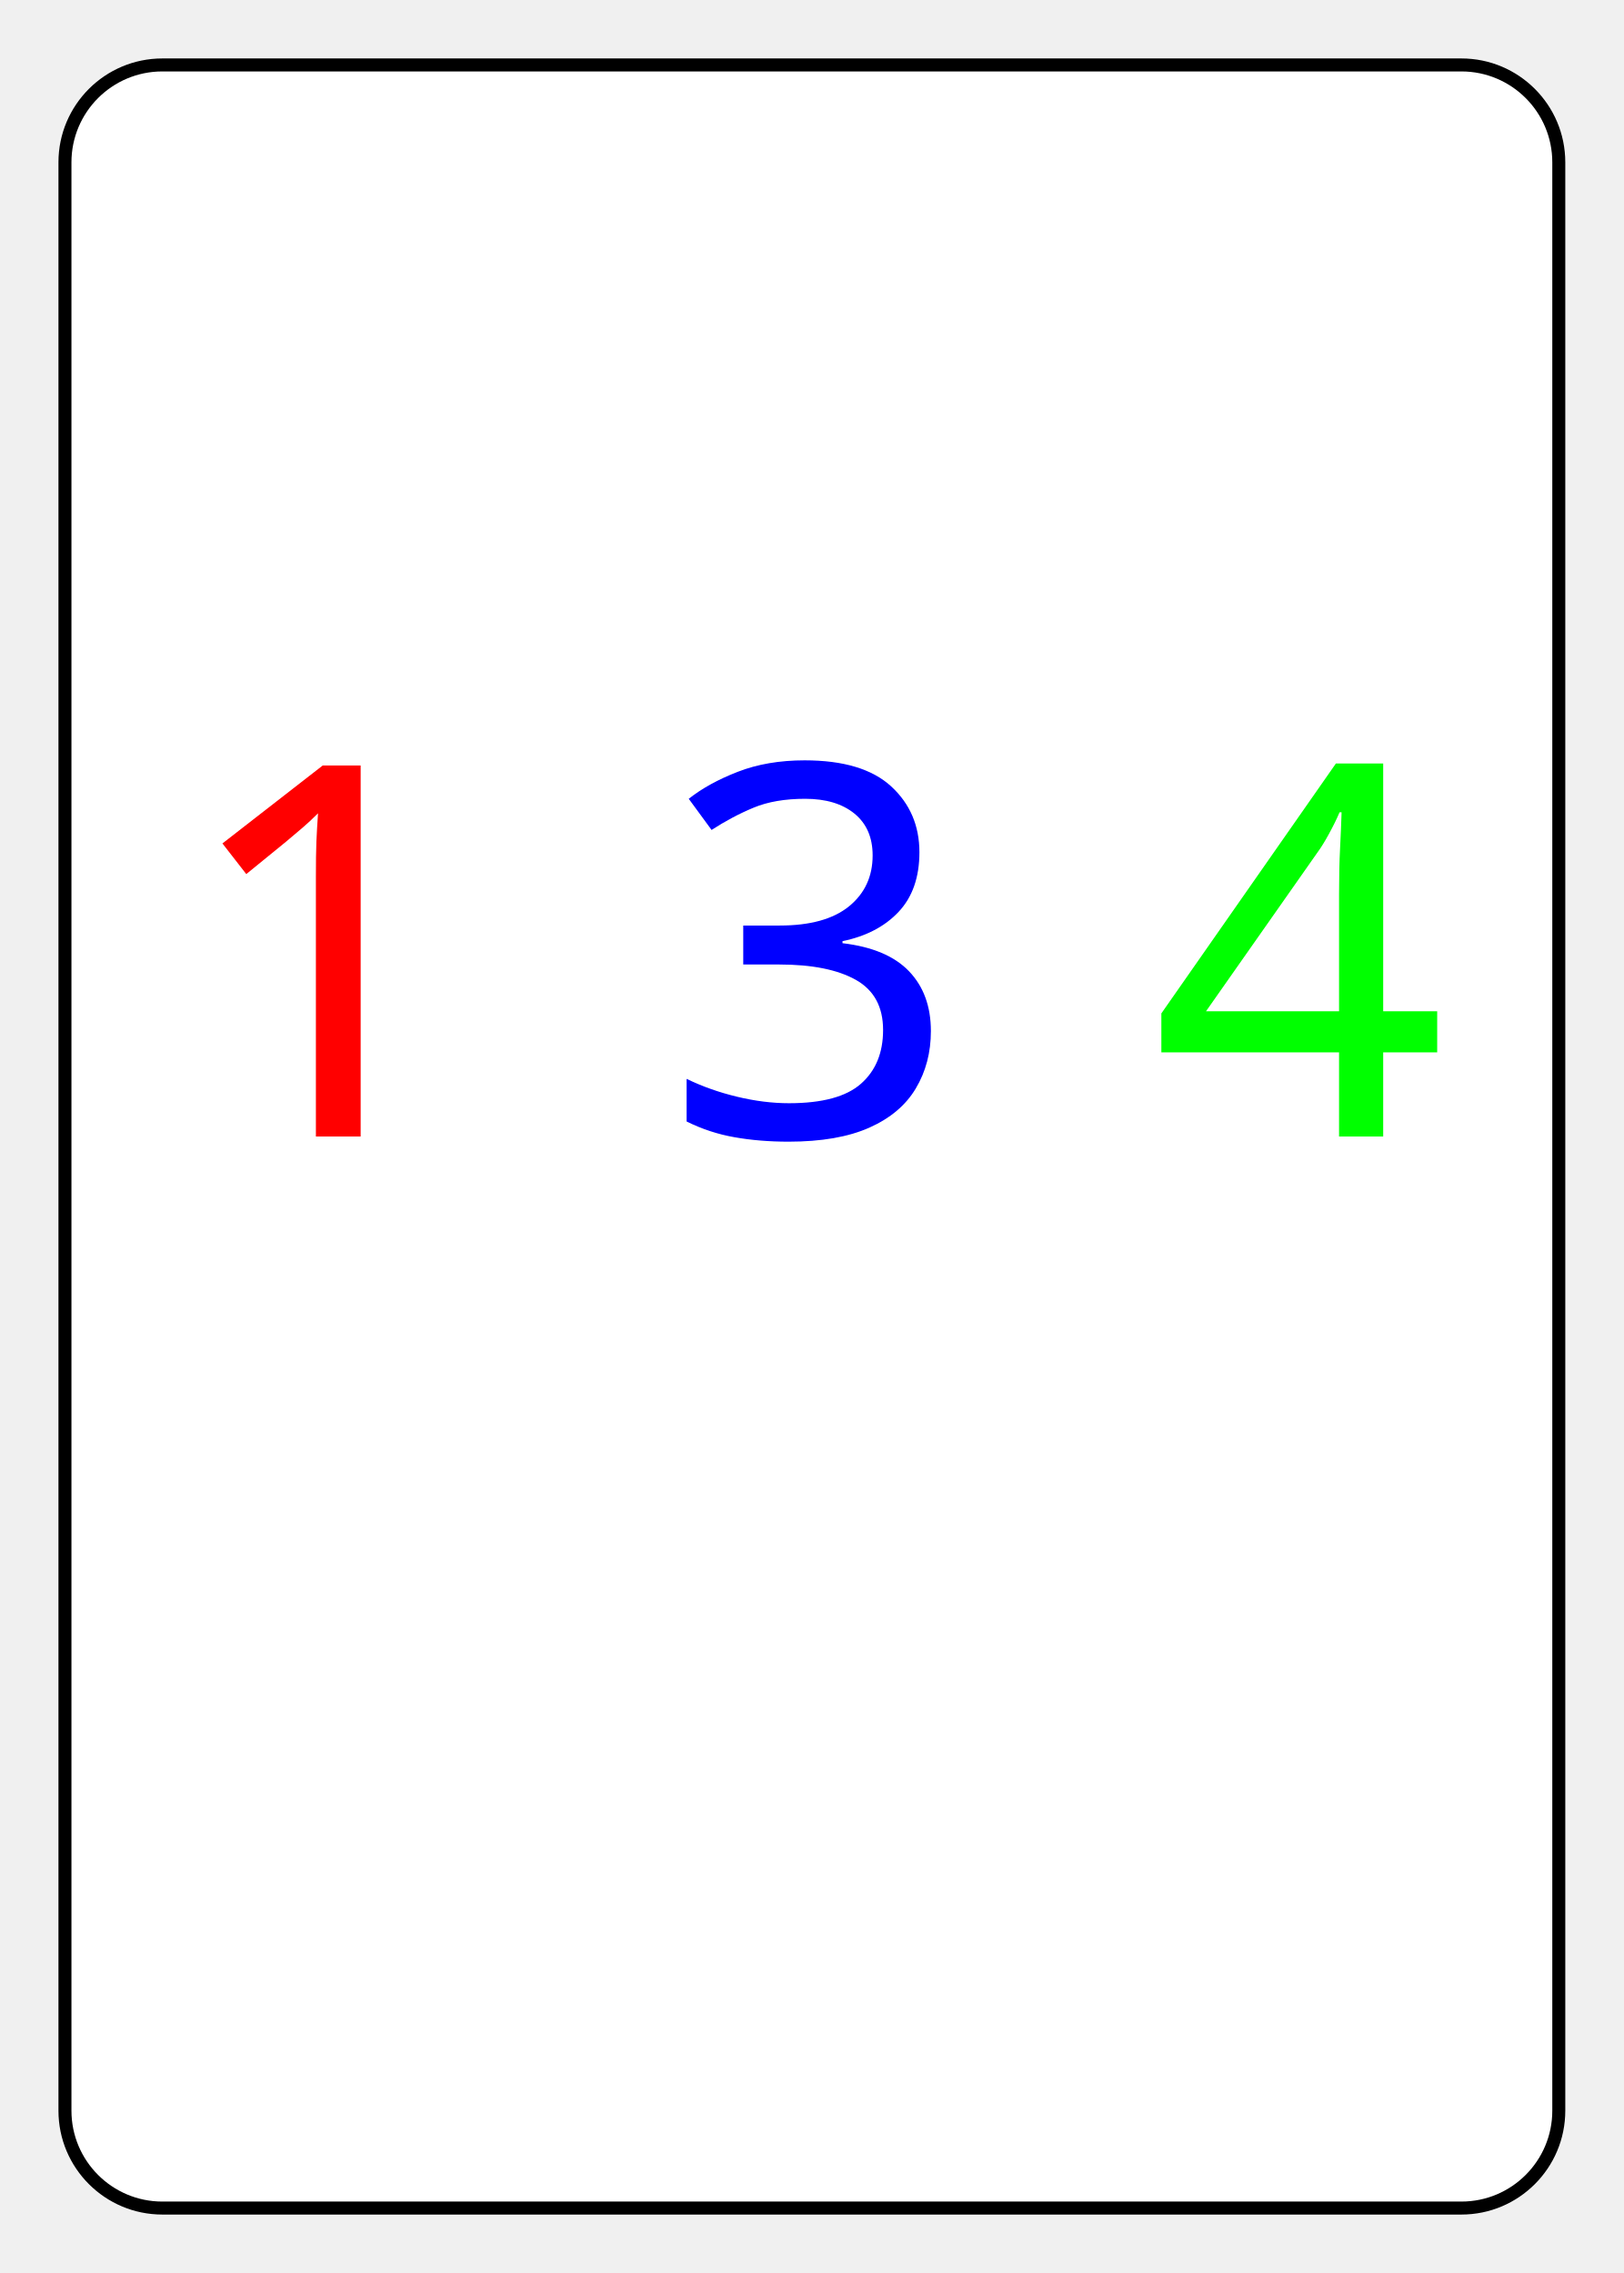
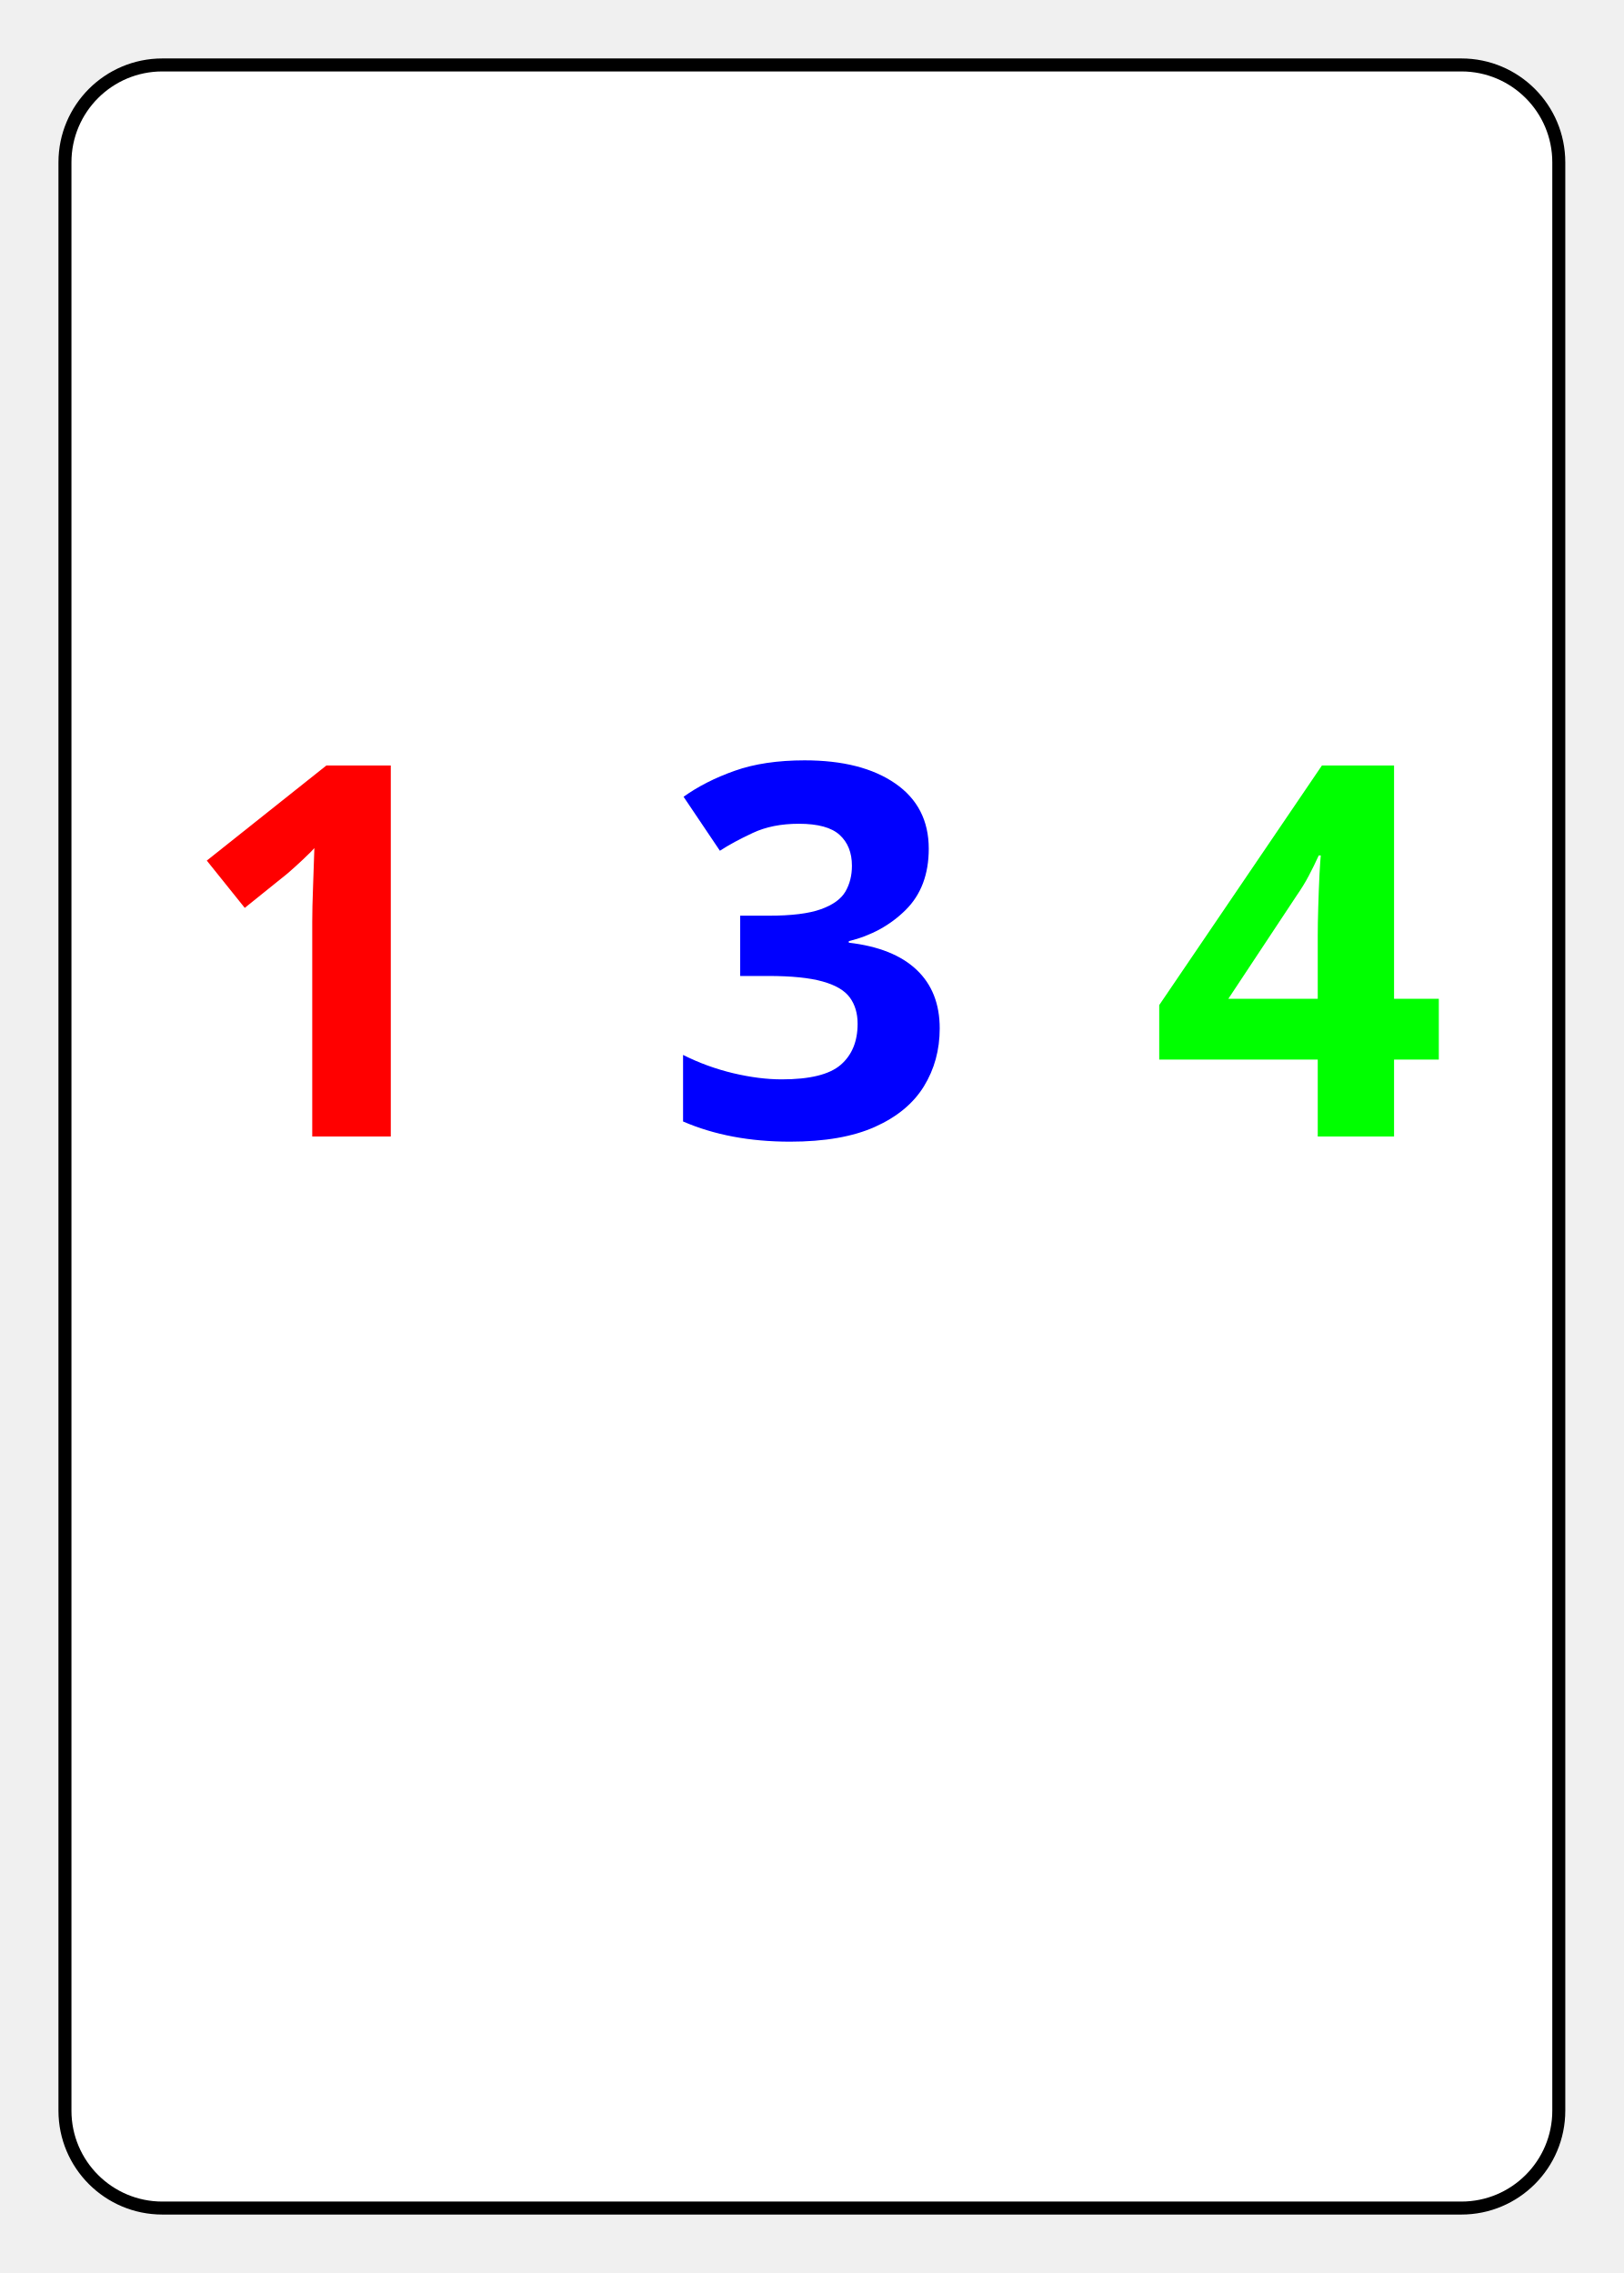
<svg xmlns="http://www.w3.org/2000/svg" width="250" height="350" viewBox="0 0 250 350">
  <rect x="10" y="10" width="230" height="330" rx="15" ry="15" fill="white" stroke="black" stroke-width="2" />
-   <text x="50" y="175" font-family="Fantasy" font-size="80" font-weight="normal" fill="rgb(255,0,0)" text-anchor="middle">1</text>
-   <text x="125" y="175" font-family="Fantasy" font-size="80" font-weight="normal" fill="rgb(0,0,255)" text-anchor="middle">3</text>
-   <text x="200" y="175" font-family="Fantasy" font-size="80" font-weight="normal" fill="rgb(0,255,0)" text-anchor="middle">4</text>
+   <text x="50" y="175" font-family="Fantasy" font-size="80" font-weight="bold" fill="rgb(255,0,0)" text-anchor="middle">1</text>
+   <text x="125" y="175" font-family="Fantasy" font-size="80" font-weight="bold" fill="rgb(0,0,255)" text-anchor="middle">3</text>
+   <text x="200" y="175" font-family="Fantasy" font-size="80" font-weight="bold" fill="rgb(0,255,0)" text-anchor="middle">4</text>
</svg>
